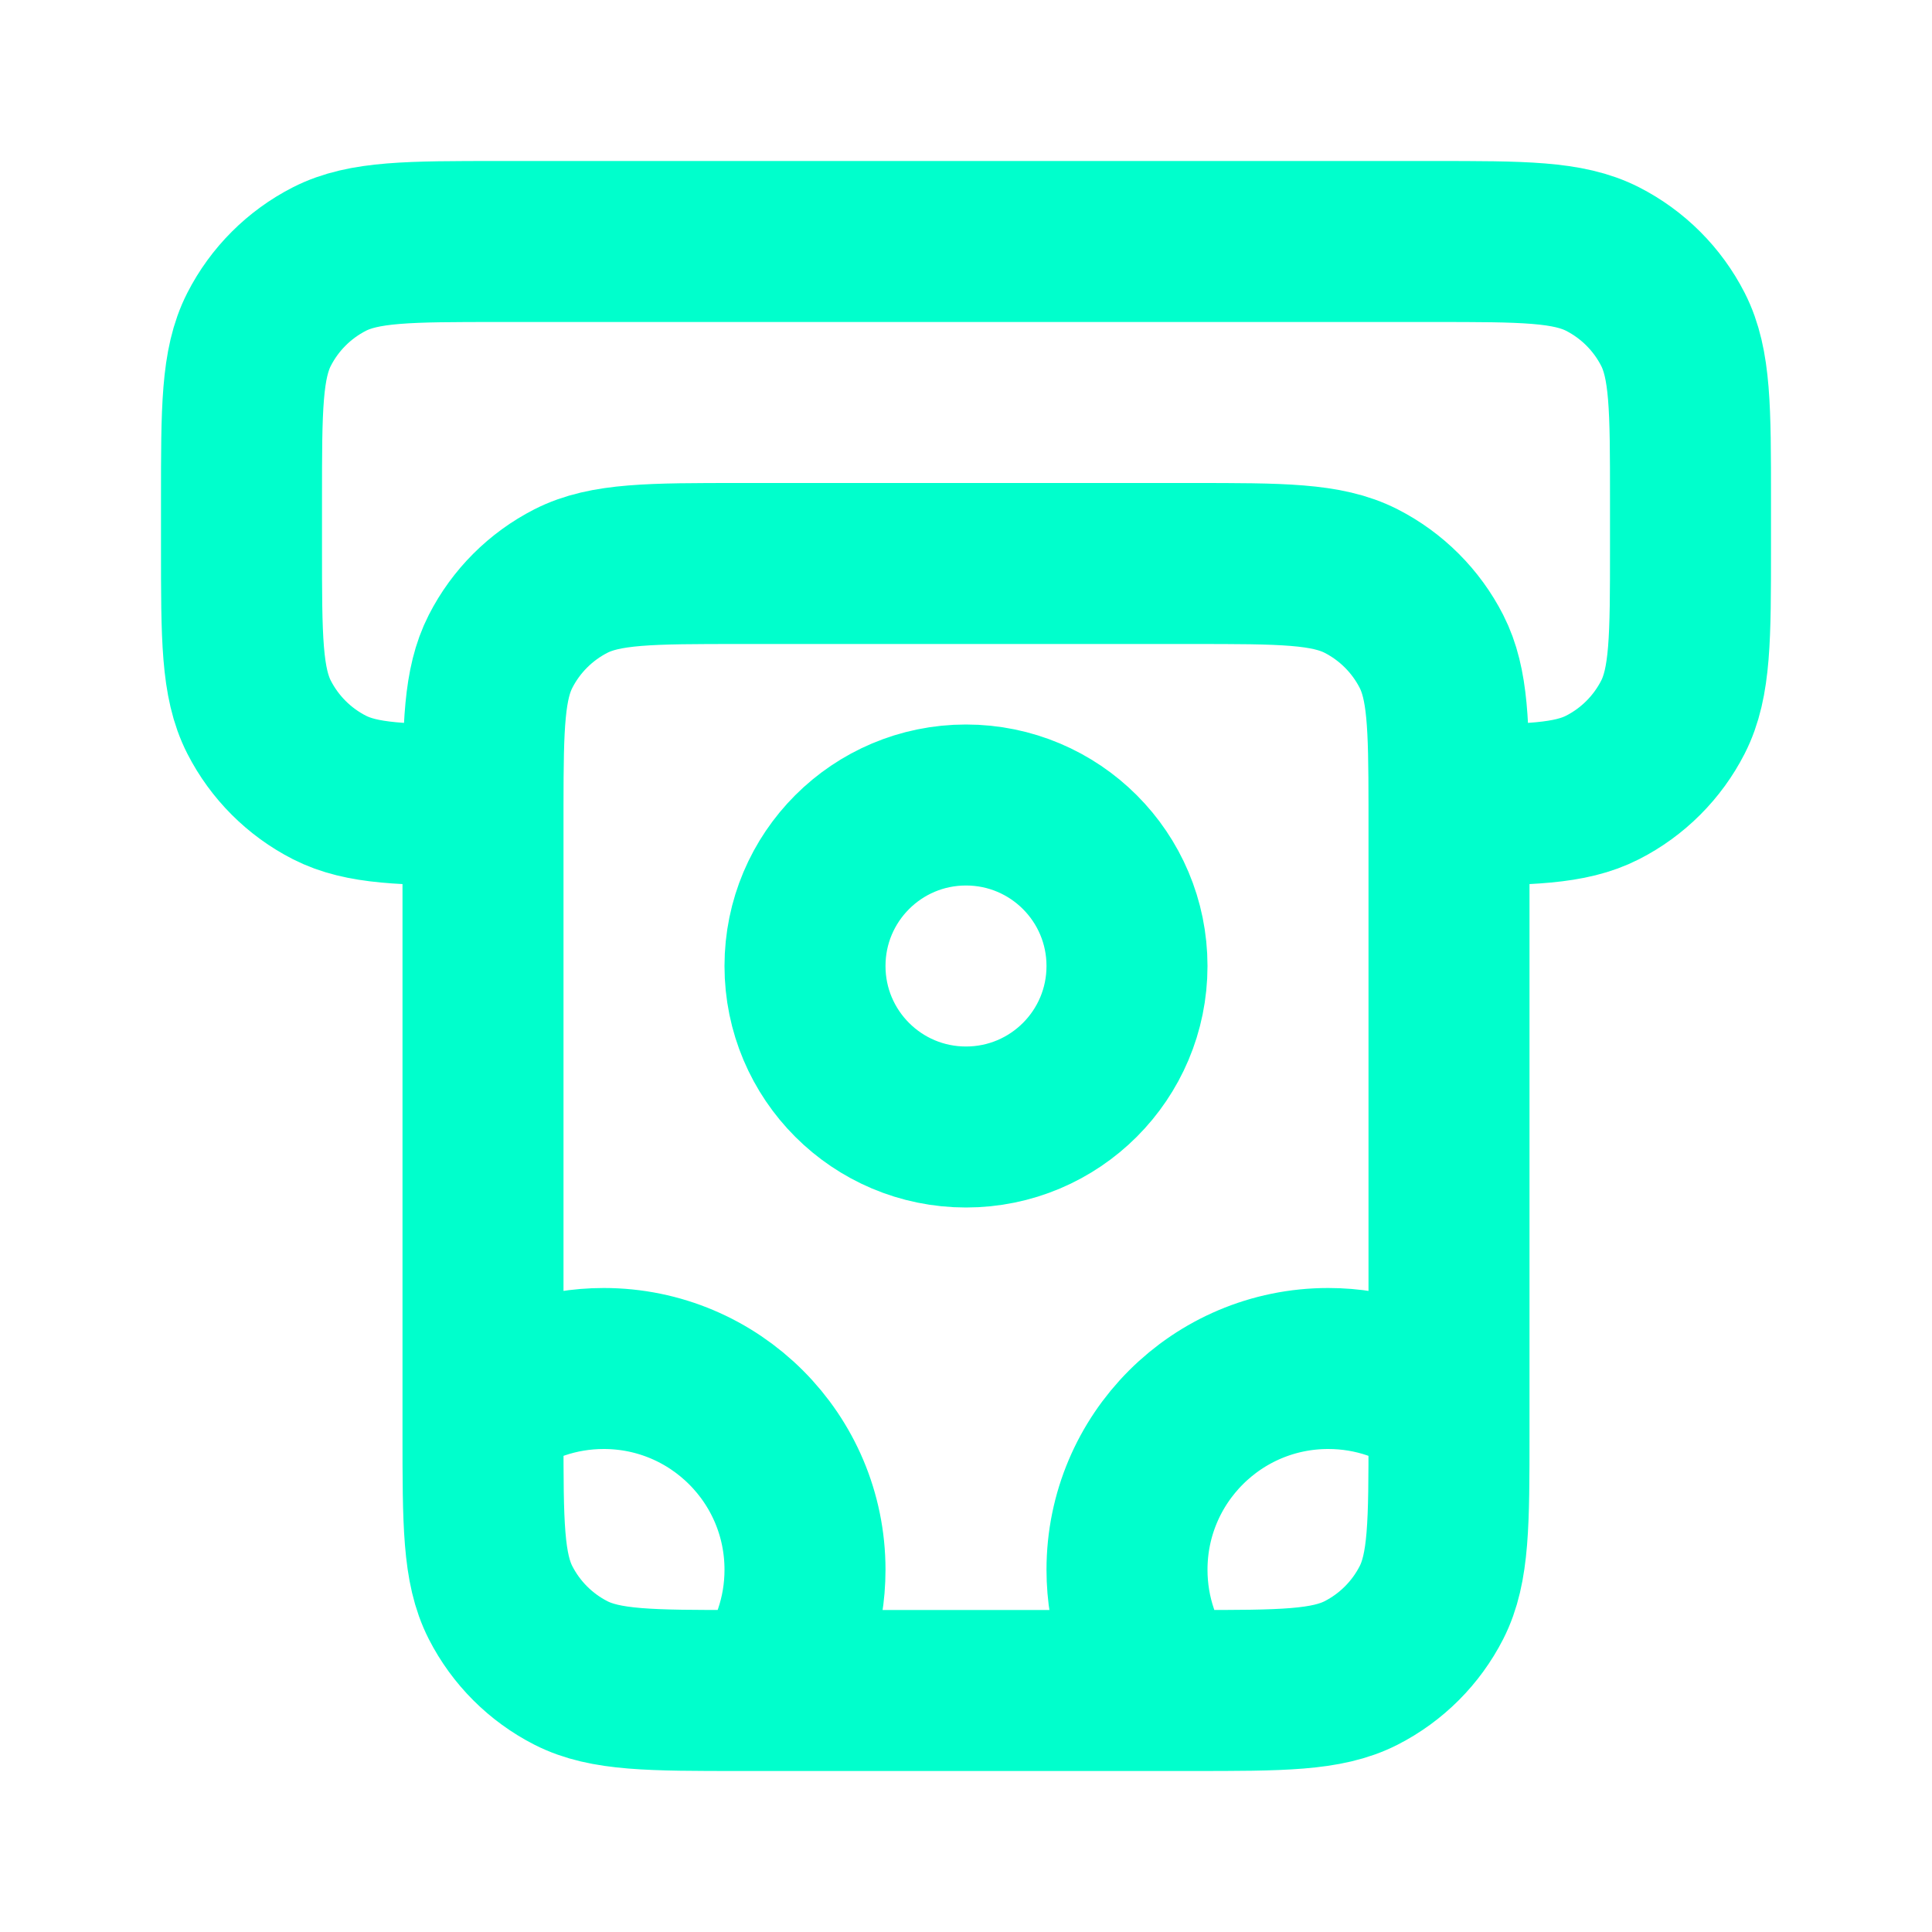
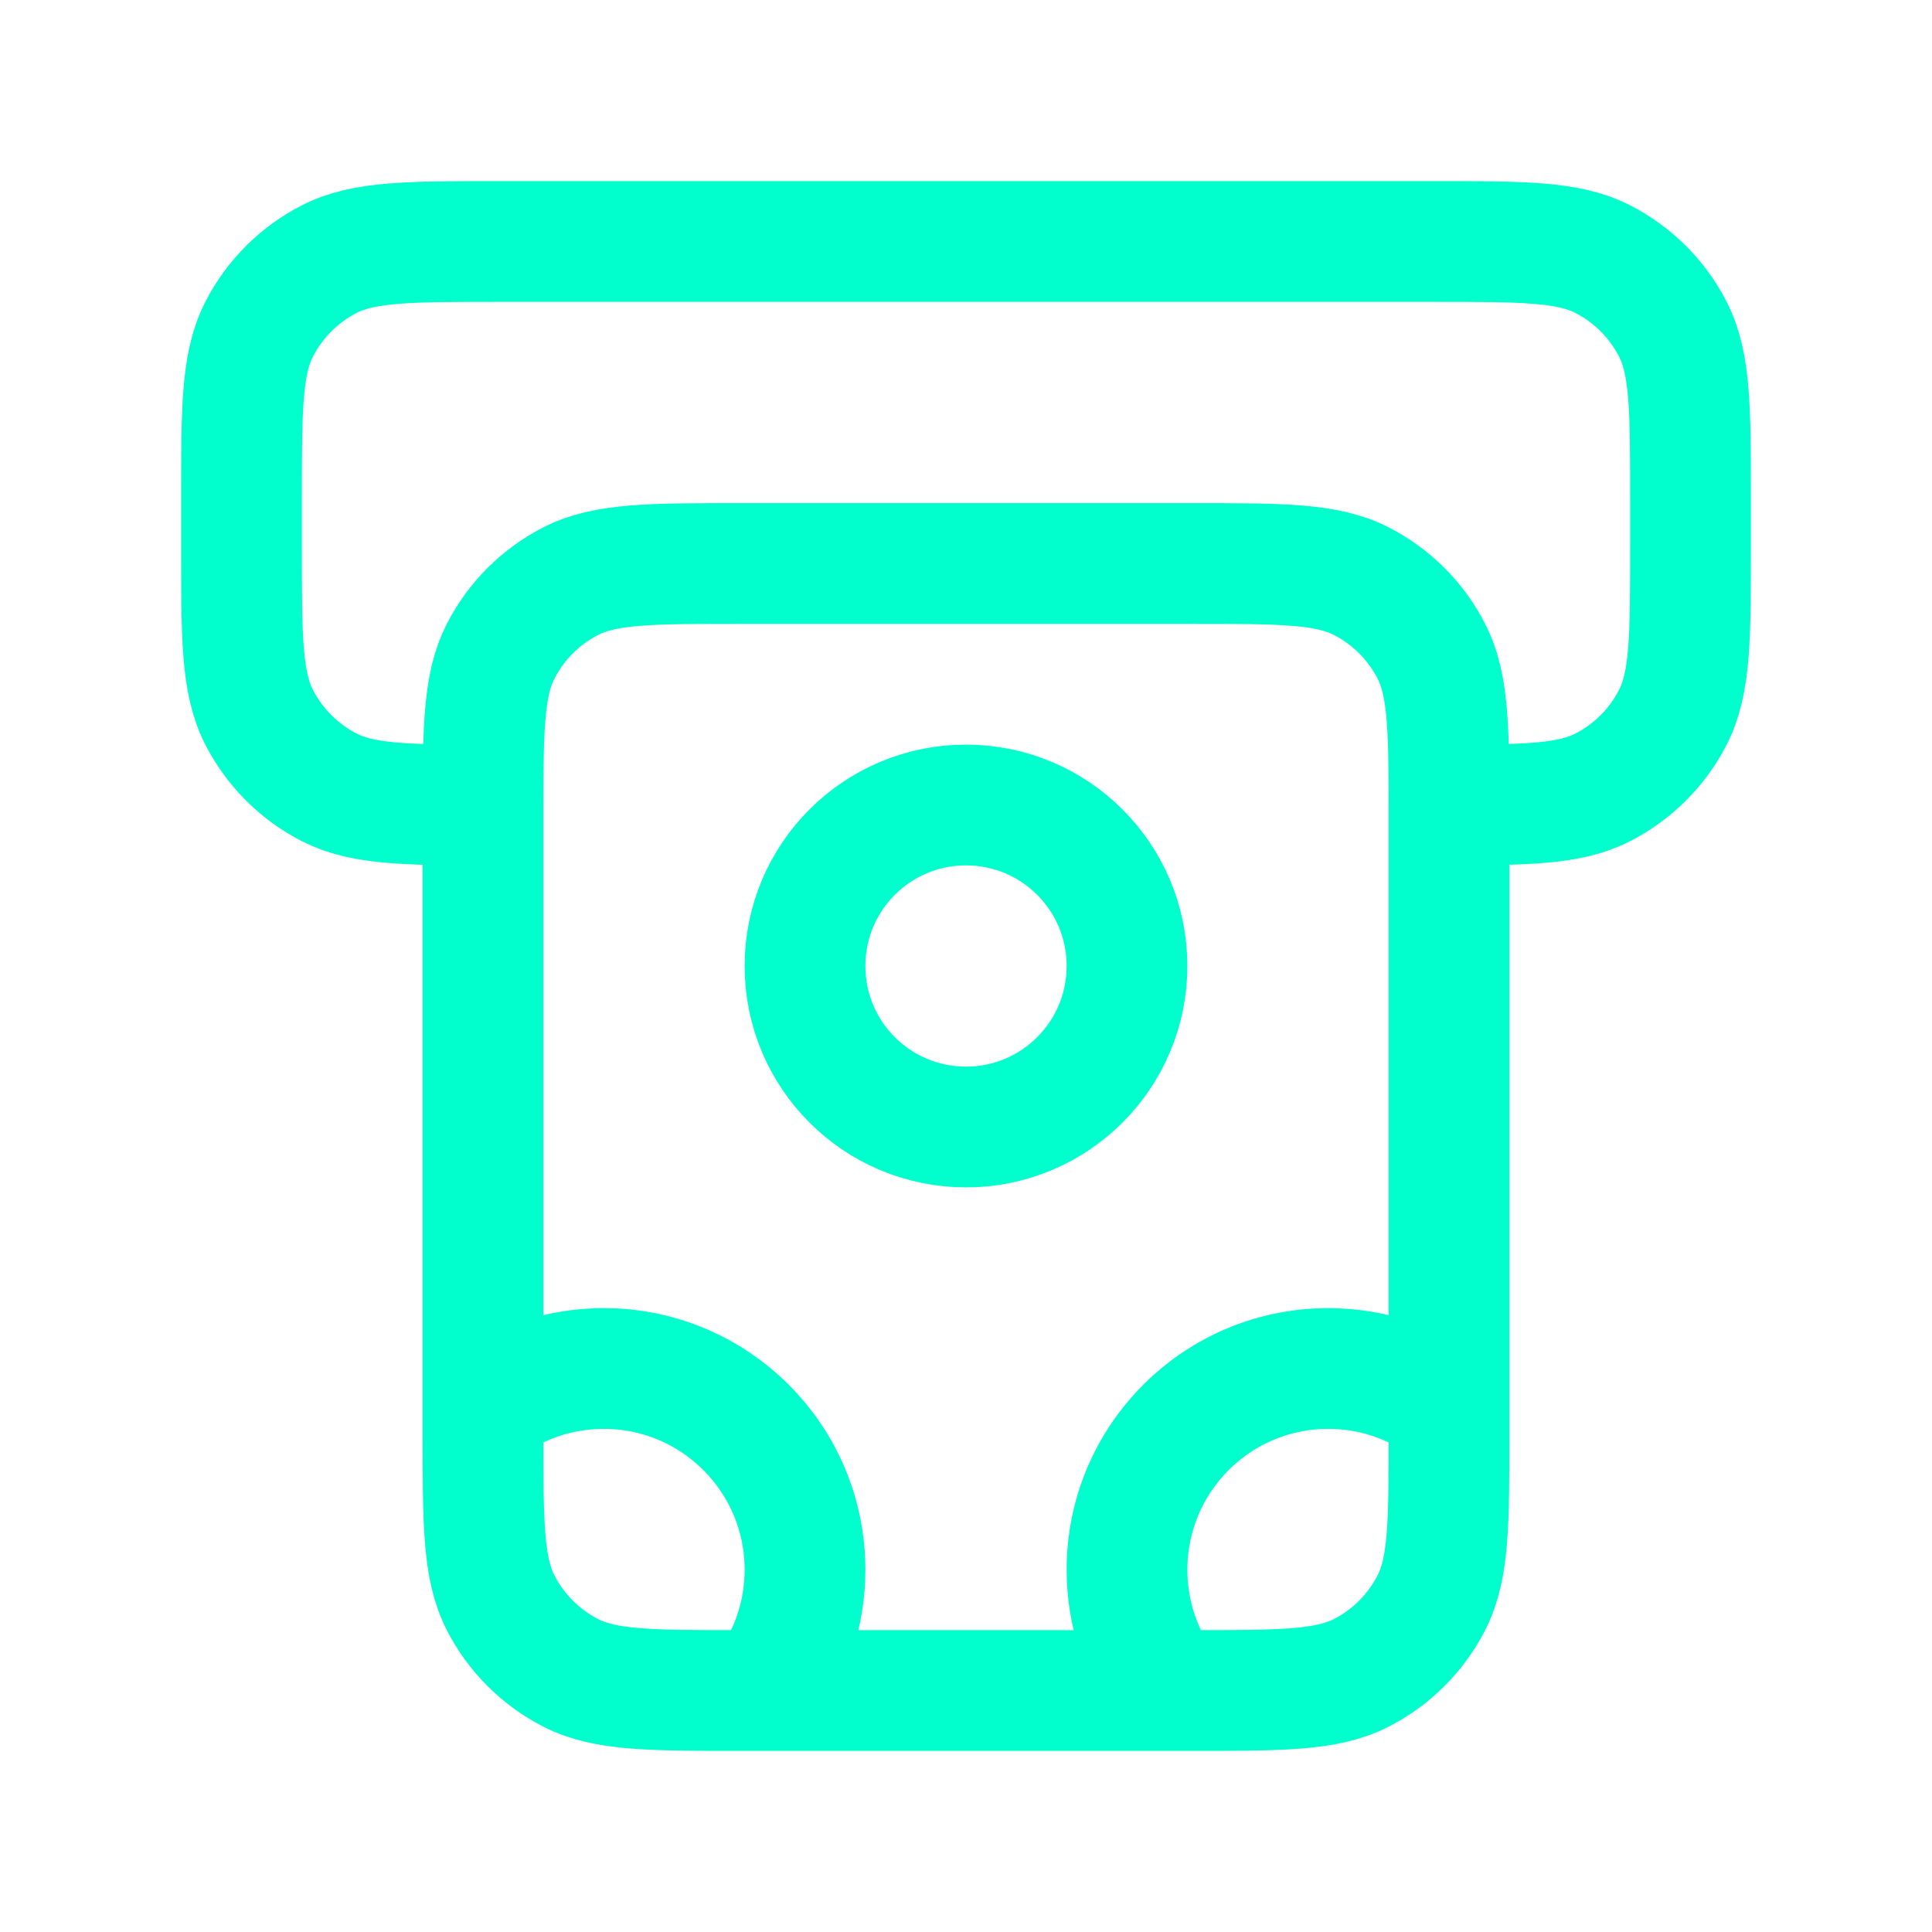
<svg xmlns="http://www.w3.org/2000/svg" viewBox="0 0 24 24" fill="none">
-   <path d="M6 17.5C6.418 17.186 6.937 17 7.5 17C8.881 17 10 18.119 10 19.5C10 20.063 9.814 20.582 9.5 21M18 17.5C17.582 17.186 17.063 17 16.5 17C15.119 17 14 18.119 14 19.5C14 20.063 14.186 20.582 14.5 21M18 10C18.988 9.999 19.506 9.987 19.908 9.782C20.284 9.59 20.59 9.284 20.782 8.908C21 8.48 21 7.92 21 6.8V6.2C21 5.08 21 4.52 20.782 4.092C20.59 3.716 20.284 3.41 19.908 3.218C19.48 3 18.92 3 17.8 3H6.2C5.08 3 4.52 3 4.092 3.218C3.716 3.41 3.41 3.716 3.218 4.092C3 4.52 3 5.08 3 6.2V6.8C3 7.92 3 8.48 3.218 8.908C3.41 9.284 3.716 9.59 4.092 9.782C4.494 9.987 5.012 9.999 6 10M18 10C18 10.065 18 10.131 18 10.2V17.8C18 18.92 18 19.48 17.782 19.908C17.59 20.284 17.284 20.59 16.908 20.782C16.48 21 15.92 21 14.8 21H9.2C8.08 21 7.52 21 7.092 20.782C6.716 20.59 6.41 20.284 6.218 19.908C6 19.48 6 18.92 6 17.8V10.2C6 10.131 6 10.065 6 10M18 10C17.999 9.012 17.987 8.494 17.782 8.092C17.59 7.716 17.284 7.41 16.908 7.218C16.48 7 15.92 7 14.8 7H9.2C8.08 7 7.52 7 7.092 7.218C6.716 7.41 6.41 7.716 6.218 8.092C6.013 8.494 6.001 9.012 6 10M14 12C14 13.105 13.105 14 12 14C10.895 14 10 13.105 10 12C10 10.895 10.895 10 12 10C13.105 10 14 10.895 14 12Z" stroke="#00ffcc" stroke-width="2" stroke-linecap="round" stroke-linejoin="round" />
+   <path d="M6 17.5C6.418 17.186 6.937 17 7.5 17C8.881 17 10 18.119 10 19.5C10 20.063 9.814 20.582 9.5 21M18 17.5C17.582 17.186 17.063 17 16.5 17C15.119 17 14 18.119 14 19.5C14 20.063 14.186 20.582 14.5 21M18 10C18.988 9.999 19.506 9.987 19.908 9.782C20.284 9.59 20.59 9.284 20.782 8.908C21 8.48 21 7.92 21 6.8V6.2C21 5.08 21 4.52 20.782 4.092C20.59 3.716 20.284 3.41 19.908 3.218C19.48 3 18.92 3 17.8 3H6.2C5.08 3 4.52 3 4.092 3.218C3.716 3.41 3.41 3.716 3.218 4.092C3 4.52 3 5.08 3 6.2V6.8C3 7.92 3 8.48 3.218 8.908C3.41 9.284 3.716 9.59 4.092 9.782C4.494 9.987 5.012 9.999 6 10M18 10C18 10.065 18 10.131 18 10.2V17.8C18 18.92 18 19.48 17.782 19.908C17.59 20.284 17.284 20.59 16.908 20.782C16.48 21 15.92 21 14.8 21H9.2C8.08 21 7.52 21 7.092 20.782C6.716 20.59 6.41 20.284 6.218 19.908C6 19.48 6 18.92 6 17.8V10.2C6 10.131 6 10.065 6 10M18 10C17.999 9.012 17.987 8.494 17.782 8.092C17.59 7.716 17.284 7.41 16.908 7.218C16.48 7 15.92 7 14.8 7H9.2C8.08 7 7.52 7 7.092 7.218C6.716 7.41 6.41 7.716 6.218 8.092C6.013 8.494 6.001 9.012 6 10M14 12C14 13.105 13.105 14 12 14C10.895 14 10 13.105 10 12C10 10.895 10.895 10 12 10C13.105 10 14 10.895 14 12Z" stroke="#00ffcc" stroke-width="1.5" stroke-linecap="round" stroke-linejoin="round" />
</svg>
